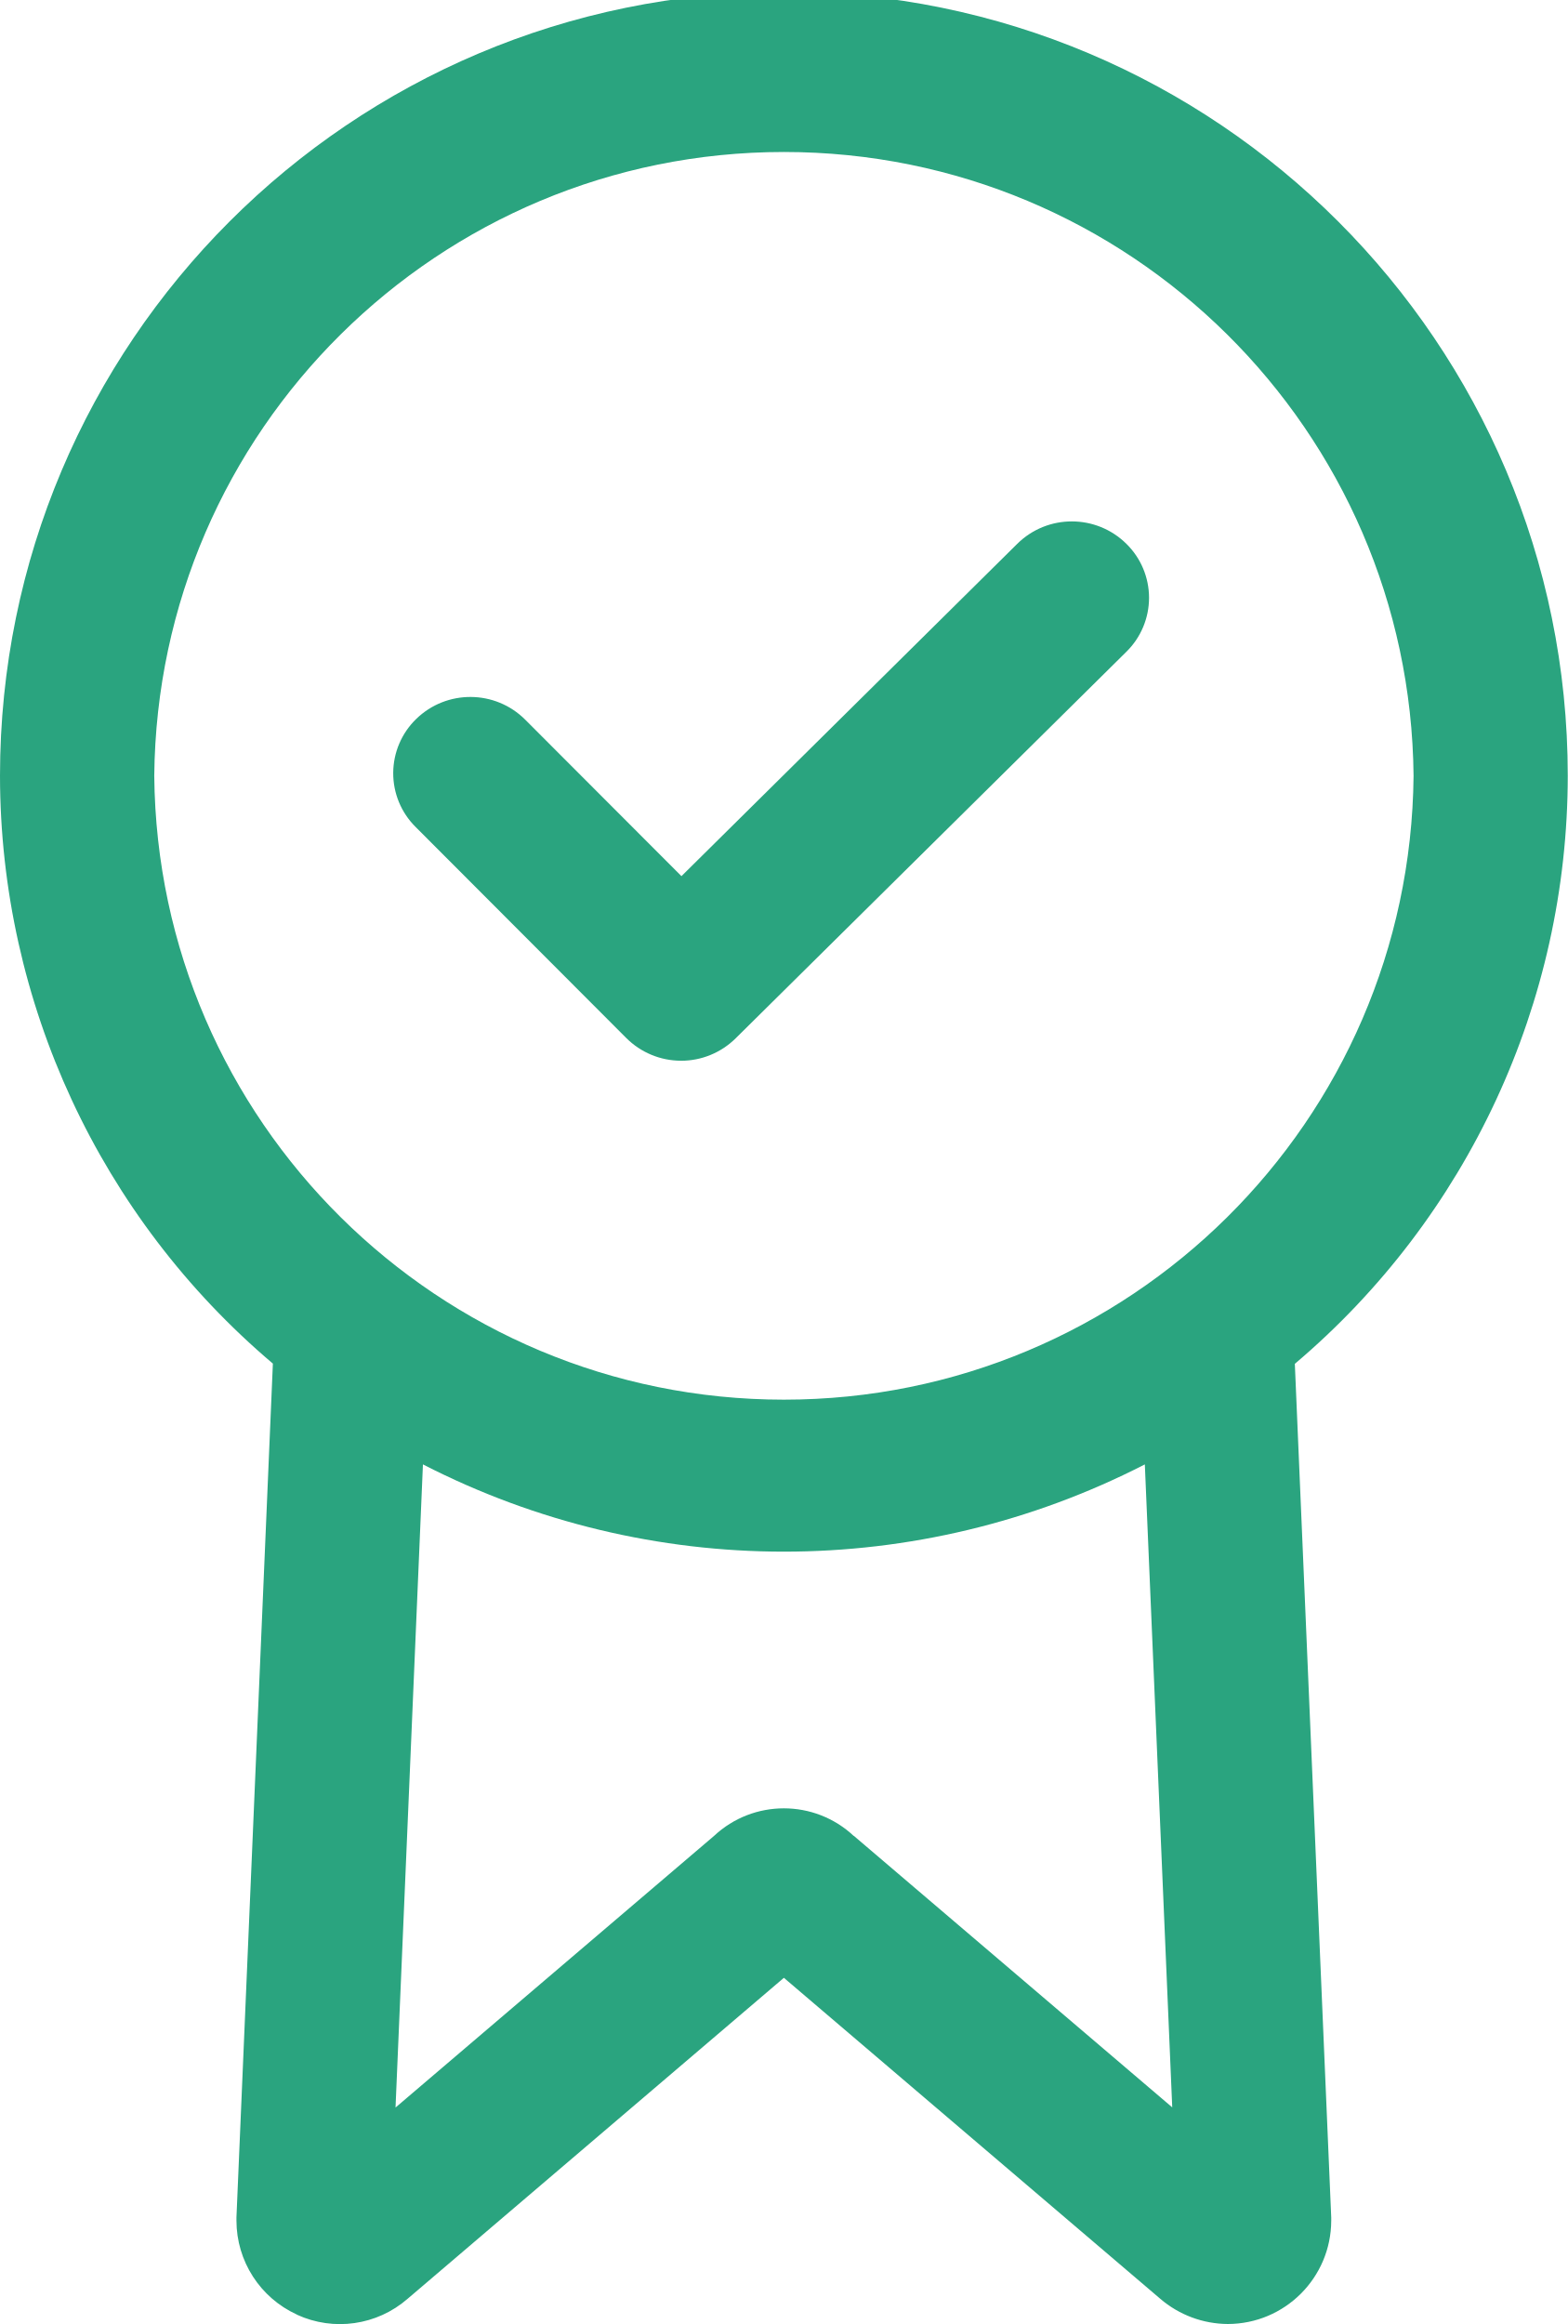
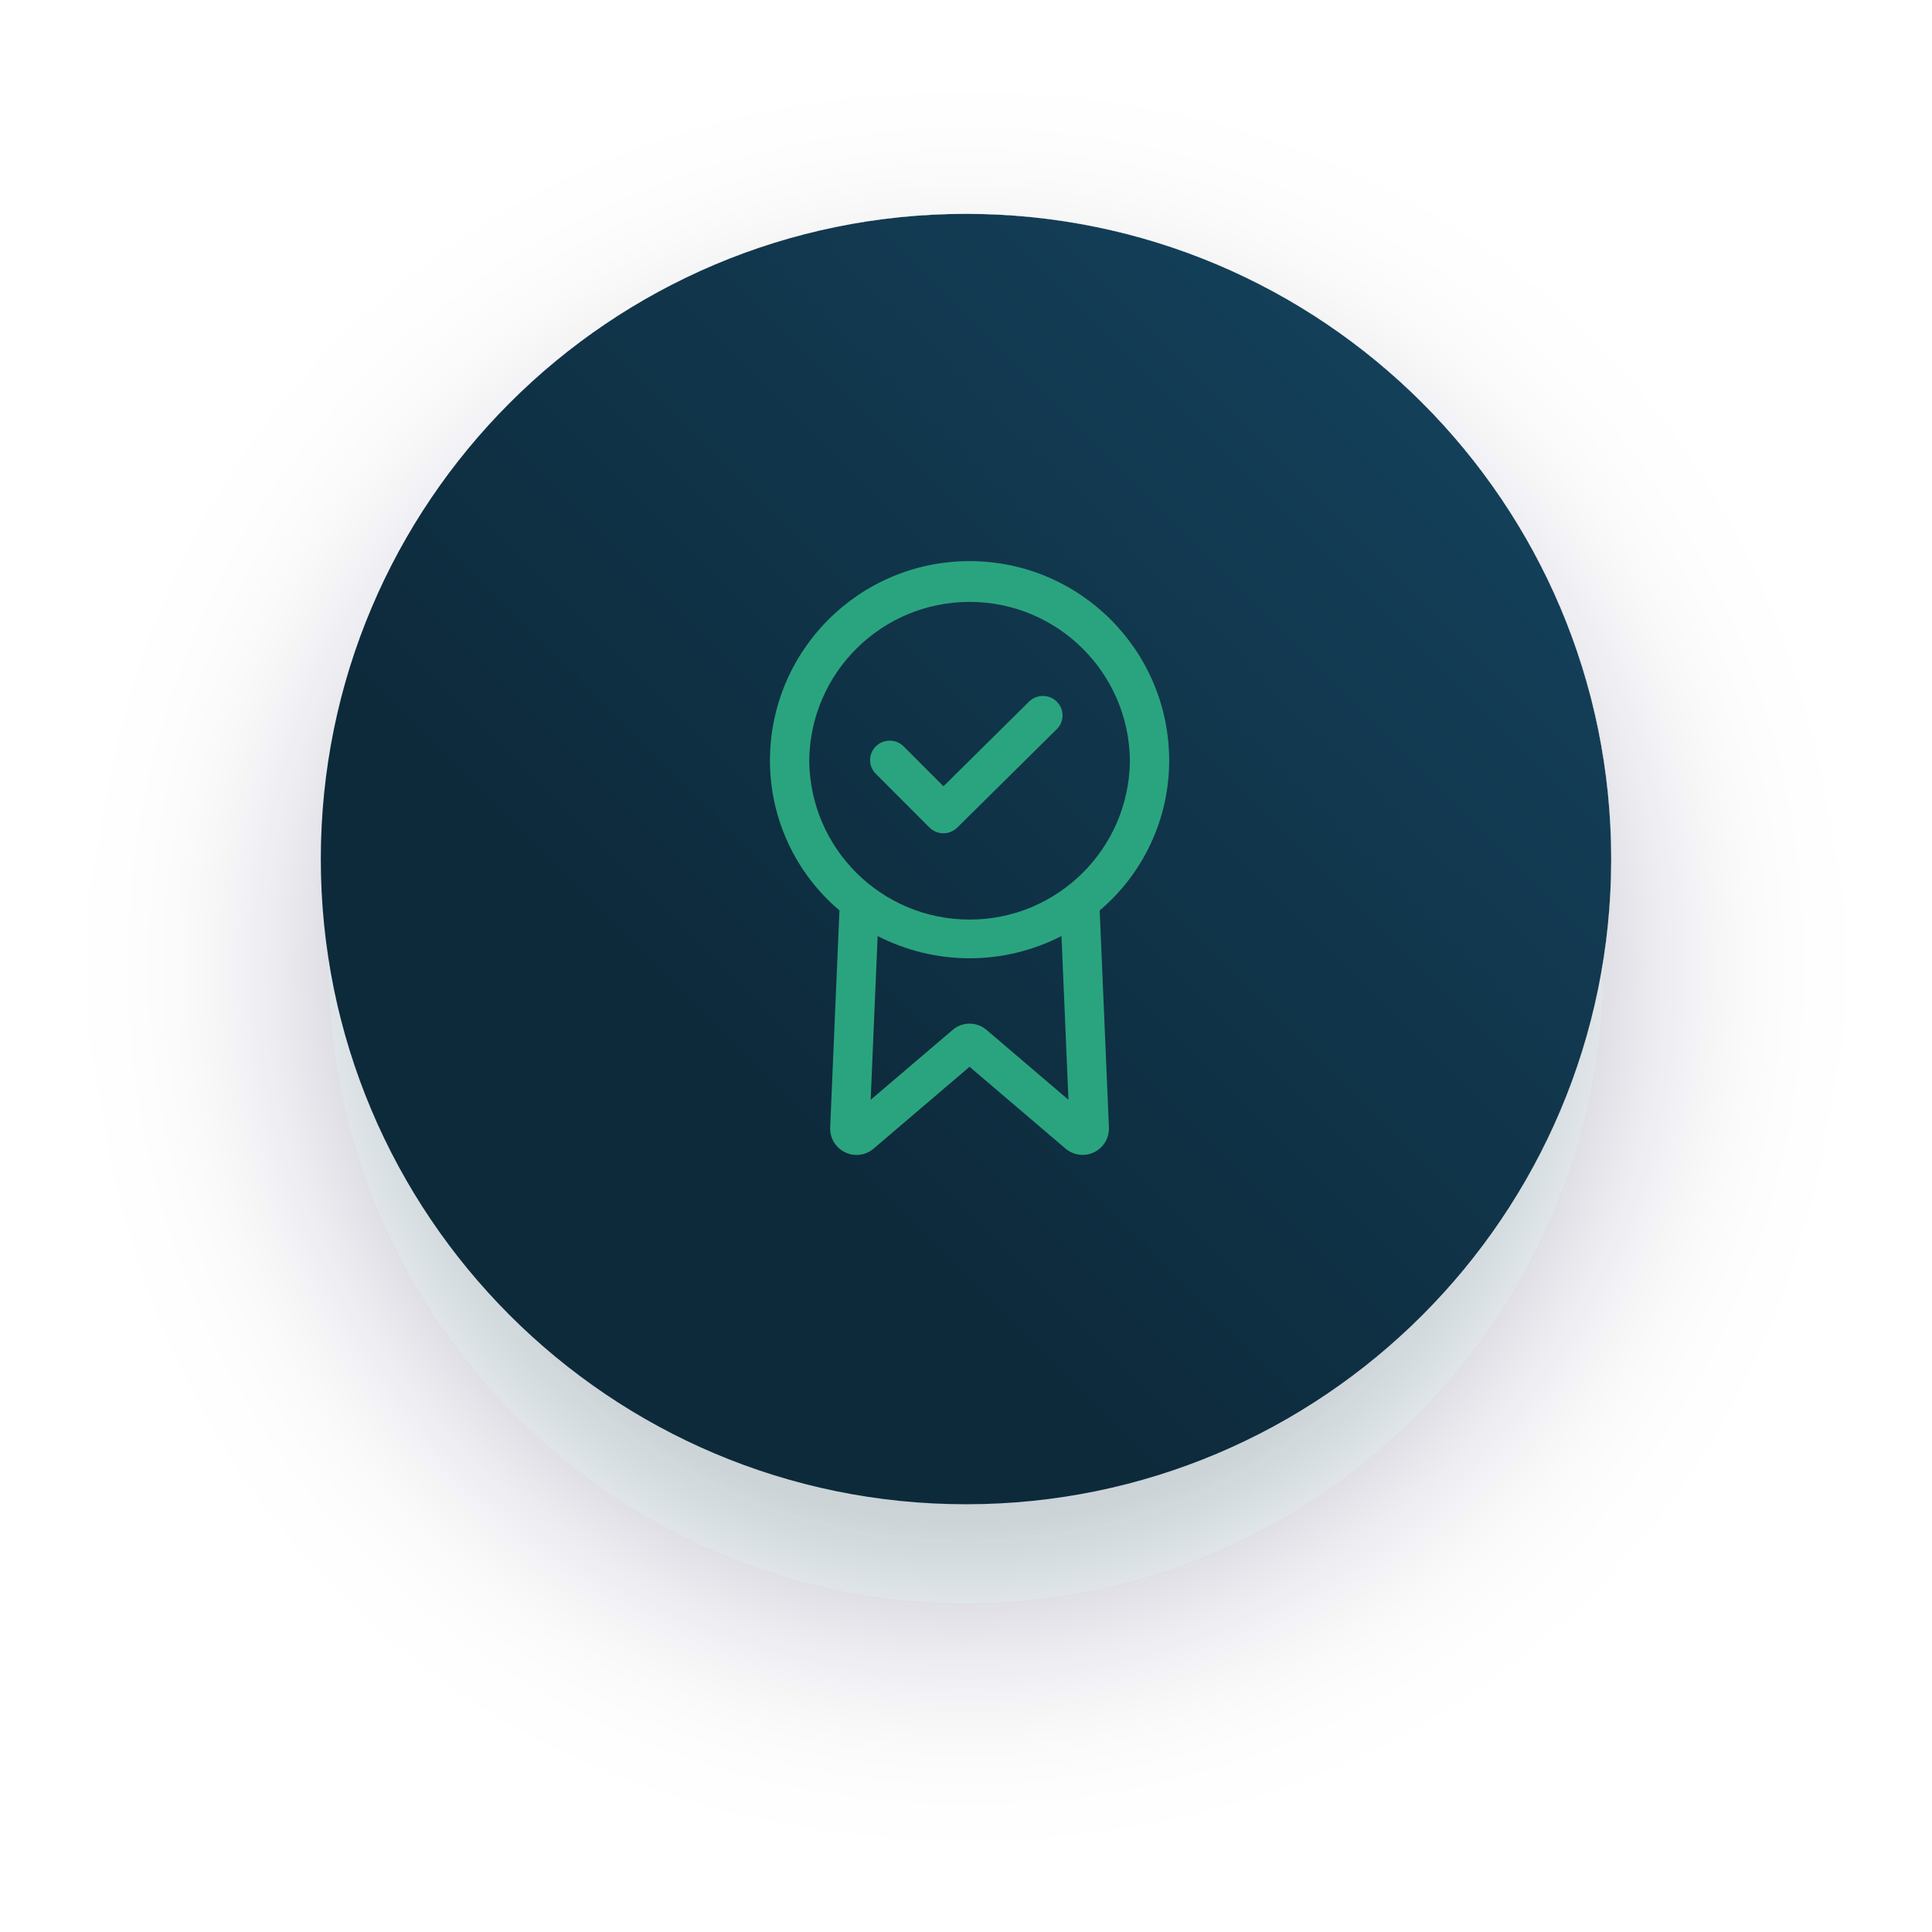
- <svg xmlns="http://www.w3.org/2000/svg" width="56" height="83" viewBox="0 0 56 83">
-   <path id="icon" d="M10.605,82.663a3.69,3.69,0,0,1-2.159-3.357c0-.037,0-.078,0-.115L9.747,48.7A27.534,27.534,0,0,1,0,27.708a28,28,0,0,1,56,0,27.535,27.535,0,0,1-9.749,21l1.3,30.488c0,.037,0,.078,0,.115A3.7,3.7,0,0,1,43.859,83a3.737,3.737,0,0,1-2.414-.9L28,70.636,14.559,82.1a3.68,3.68,0,0,1-3.954.567Zm19.89-17.1,11.377,9.7L40.893,52.3a28.23,28.23,0,0,1-25.786,0l-.979,22.969,11.376-9.7a3.652,3.652,0,0,1,4.991,0ZM5.51,27.708a22.492,22.492,0,0,0,44.982,0,22.492,22.492,0,0,0-44.982,0ZM24.318,37.883a2.769,2.769,0,0,1-1.949-.812l-7.527-7.54a2.7,2.7,0,0,1,.024-3.853,2.773,2.773,0,0,1,3.894.024l5.581,5.589L36.335,19.423a2.773,2.773,0,0,1,3.9,0,2.7,2.7,0,0,1,0,3.853L26.276,37.084a2.77,2.77,0,0,1-1.948.8Z" fill="#2aa47f" />
+ <svg xmlns="http://www.w3.org/2000/svg" width="271" height="271" viewBox="0 0 271 271">
+   <defs>
+     <filter id="base" x="0" y="0" width="271" height="271" filterUnits="userSpaceOnUse">
+       <feOffset dy="15" input="SourceAlpha" />
+       <feGaussianBlur stdDeviation="15" result="blur" />
+       <feFlood flood-color="#11293b" flood-opacity="0.251" />
+       <feComposite operator="in" in2="blur" />
+       <feComposite in="SourceGraphic" />
+     </filter>
+     <linearGradient id="linear-gradient" x1="0.155" y1="0.845" x2="0.845" y2="0.155" gradientUnits="objectBoundingBox">
+       <stop offset="0" stop-color="#fff" stop-opacity="0" />
+       <stop offset="0.25" stop-color="#fff" stop-opacity="0" />
+       <stop offset="1" stop-color="#fff" />
+     </linearGradient>
+   </defs>
+   <g id="icon" transform="translate(45 30)">
+     <g id="base-2" data-name="base" transform="translate(0)">
+       <g transform="matrix(1, 0, 0, 1, -45, -30)" filter="url(#base)">
+         <circle id="base-3" data-name="base" cx="90.5" cy="90.5" r="90.5" transform="translate(45 30)" fill="#11293b" />
+       </g>
+       <path id="Gradient_Overlay" data-name="Gradient Overlay" d="M90.5,0A90.5,90.5,0,1,1,0,90.5,90.5,90.5,0,0,1,90.5,0Z" opacity="0.5" fill="url(#linear-gradient)" style="mix-blend-mode: overlay;isolation: isolate" />
+     </g>
+     <path id="icon-2" data-name="icon" d="M10.605,82.663a3.69,3.69,0,0,1-2.159-3.357c0-.037,0-.078,0-.115L9.747,48.7A27.534,27.534,0,0,1,0,27.708a28,28,0,0,1,56,0,27.535,27.535,0,0,1-9.749,21l1.3,30.488c0,.037,0,.078,0,.115A3.7,3.7,0,0,1,43.859,83a3.737,3.737,0,0,1-2.414-.9L28,70.636,14.559,82.1a3.68,3.68,0,0,1-3.954.567Zm19.89-17.1,11.377,9.7L40.893,52.3a28.23,28.23,0,0,1-25.786,0l-.979,22.969,11.376-9.7a3.652,3.652,0,0,1,4.991,0ZM5.51,27.708a22.492,22.492,0,0,0,44.982,0,22.492,22.492,0,0,0-44.982,0ZM24.318,37.883a2.769,2.769,0,0,1-1.949-.812l-7.527-7.54a2.7,2.7,0,0,1,.024-3.853,2.773,2.773,0,0,1,3.894.024l5.581,5.589L36.335,19.423a2.773,2.773,0,0,1,3.9,0,2.7,2.7,0,0,1,0,3.853L26.276,37.084a2.77,2.77,0,0,1-1.948.8Z" transform="translate(63 49)" fill="#2aa47f" />
+   </g>
</svg>
